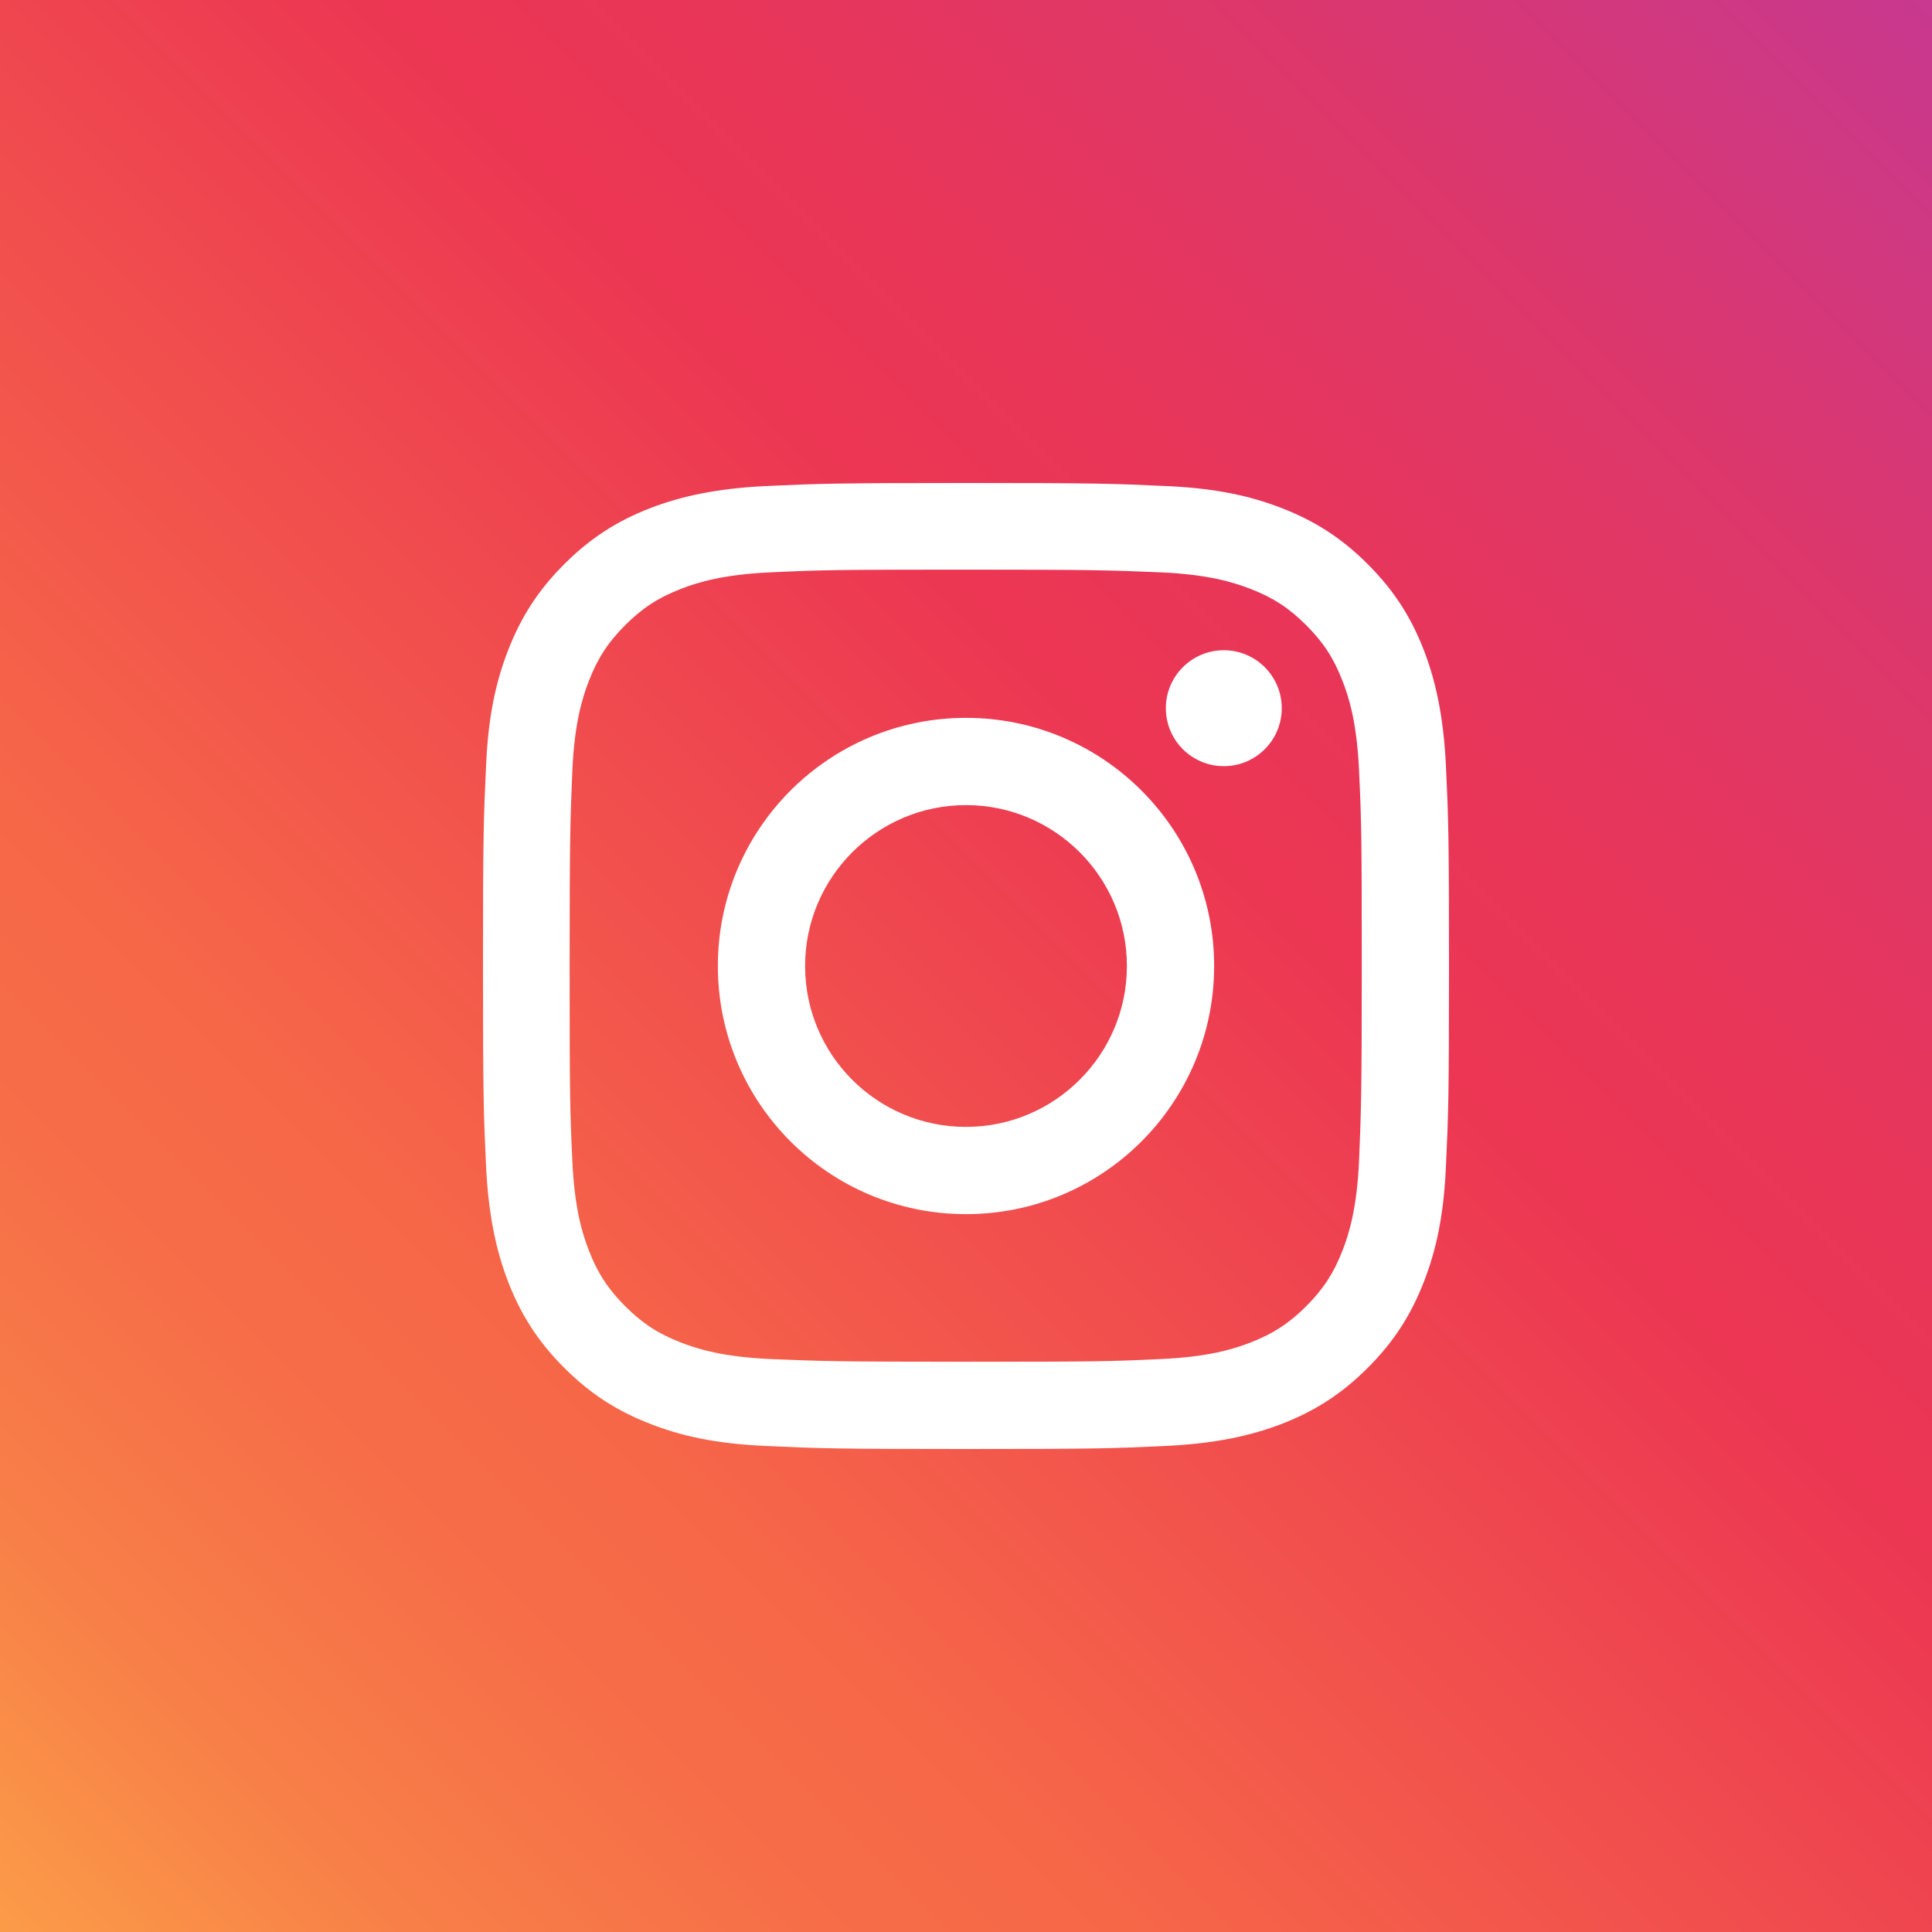
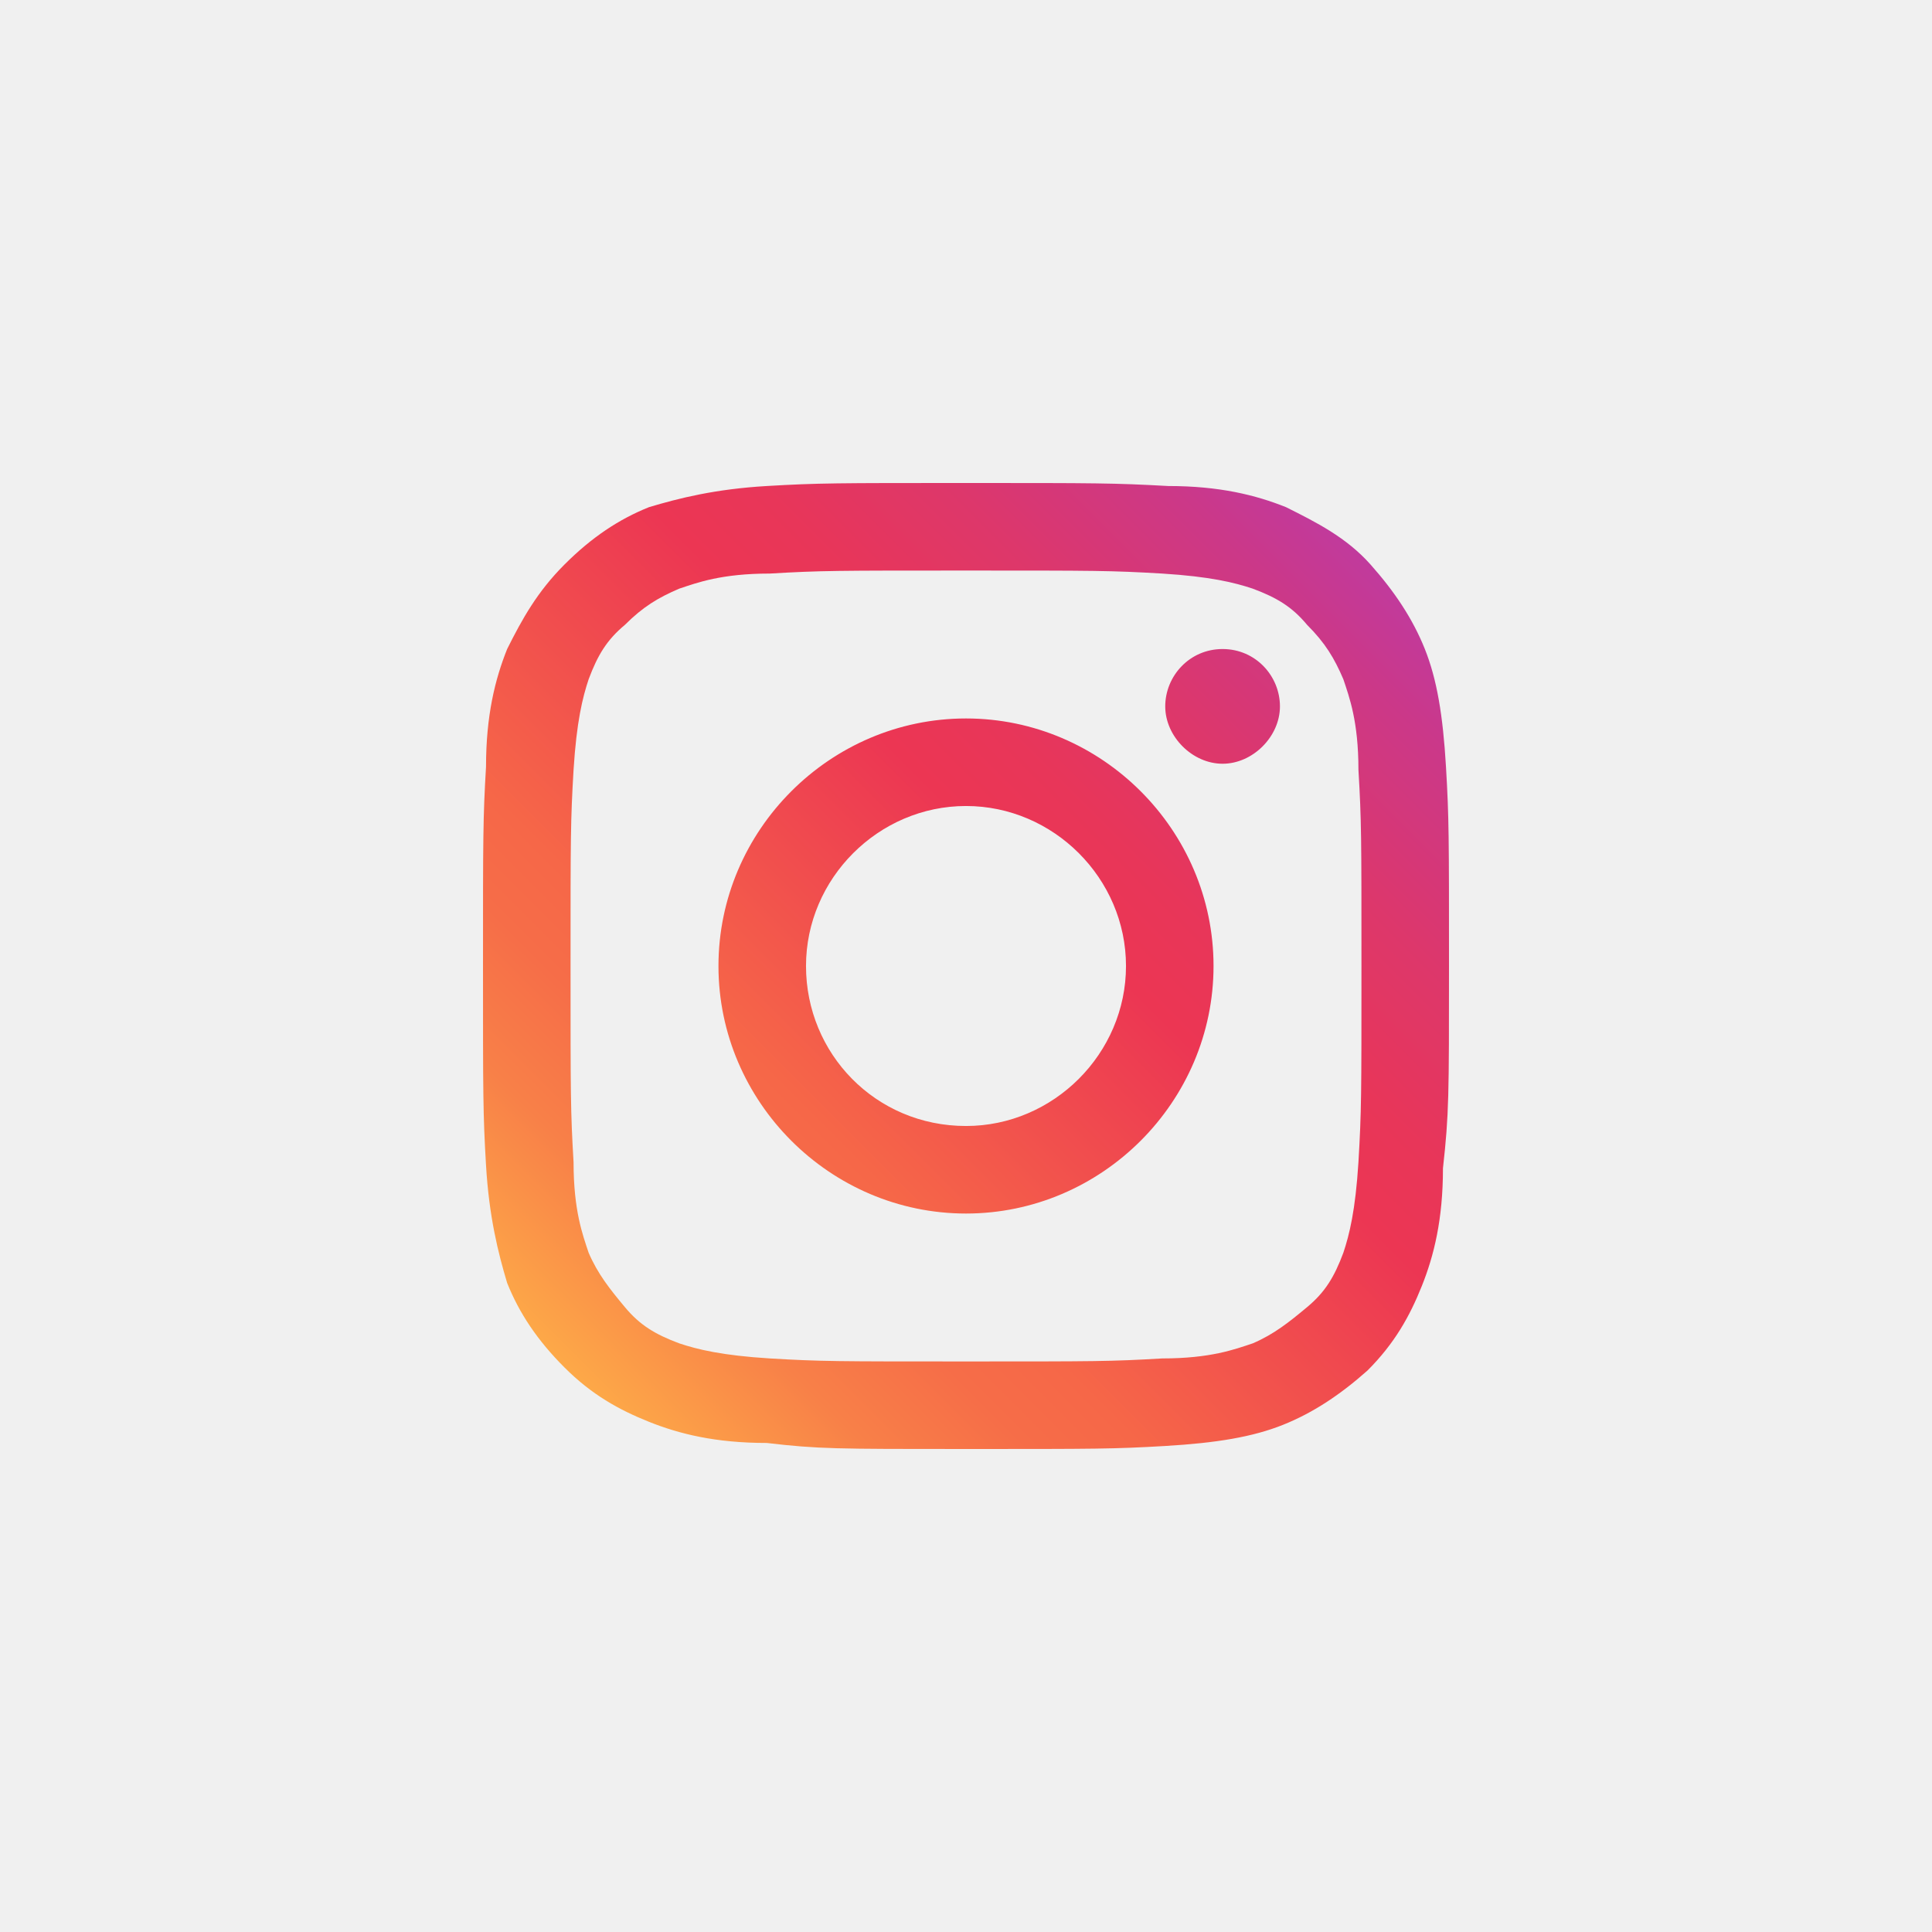
- <svg xmlns="http://www.w3.org/2000/svg" id="a" viewBox="0 0 64 64">
-   <defs>
-     <style>.c{fill:url(#b);}.d{fill:#fff;}</style>
-     <linearGradient id="b" x1="-3.2" y1="67.2" x2="67.2" y2="-3.2" gradientTransform="matrix(1, 0, 0, 1, 0, 0)" gradientUnits="userSpaceOnUse">
-       <stop offset="0" stop-color="#fda948" />
-       <stop offset=".03" stop-color="#fca048" />
-       <stop offset=".14" stop-color="#f88048" />
-       <stop offset=".24" stop-color="#f66d48" />
-       <stop offset=".31" stop-color="#f66748" />
-       <stop offset=".59" stop-color="#ec3653" />
-       <stop offset=".67" stop-color="#e83659" />
-       <stop offset=".79" stop-color="#dd376b" />
-       <stop offset=".93" stop-color="#cb3889" />
-       <stop offset="1" stop-color="#c13a9c" />
-     </linearGradient>
-   </defs>
-   <rect class="c" x="-3.2" y="-3.2" width="70.4" height="70.4" />
-   <g>
-     <path class="d" d="M47.9,25.4c-.08-1.7-.35-2.87-.74-3.88-.41-1.05-.96-1.94-1.85-2.83-.89-.89-1.78-1.44-2.83-1.85-1.02-.4-2.18-.67-3.88-.74-1.71-.08-2.25-.1-6.6-.1s-4.89,.02-6.6,.1c-1.7,.08-2.87,.35-3.88,.74-1.05,.41-1.94,.96-2.83,1.85-.89,.89-1.44,1.78-1.85,2.83-.4,1.02-.67,2.18-.74,3.88-.08,1.71-.1,2.25-.1,6.6s.02,4.89,.1,6.6c.08,1.7,.35,2.87,.74,3.88,.41,1.05,.96,1.94,1.85,2.83,.89,.89,1.78,1.44,2.83,1.85,1.02,.4,2.18,.67,3.88,.74,1.71,.08,2.25,.1,6.6,.1s4.89-.02,6.6-.1c1.7-.08,2.87-.35,3.88-.74,1.05-.41,1.94-.96,2.83-1.85,.89-.89,1.44-1.78,1.85-2.83,.4-1.02,.67-2.18,.74-3.88,.08-1.71,.1-2.25,.1-6.6s-.02-4.89-.1-6.6Zm-2.88,13.06c-.07,1.56-.33,2.41-.55,2.97-.29,.75-.64,1.28-1.2,1.84-.56,.56-1.09,.91-1.84,1.2-.56,.22-1.41,.48-2.97,.55-1.69,.08-2.19,.09-6.47,.09s-4.78-.02-6.47-.09c-1.56-.07-2.41-.33-2.97-.55-.75-.29-1.28-.64-1.84-1.2-.56-.56-.91-1.09-1.2-1.84-.22-.56-.48-1.41-.55-2.97-.08-1.69-.09-2.19-.09-6.47s.02-4.78,.09-6.47c.07-1.56,.33-2.41,.55-2.97,.29-.75,.64-1.28,1.2-1.84,.56-.56,1.09-.91,1.84-1.2,.56-.22,1.41-.48,2.97-.55,1.69-.08,2.19-.09,6.47-.09s4.78,.02,6.47,.09c1.56,.07,2.41,.33,2.97,.55,.75,.29,1.28,.64,1.84,1.2,.56,.56,.91,1.09,1.2,1.84,.22,.56,.48,1.41,.55,2.97,.08,1.69,.09,2.19,.09,6.47s-.02,4.78-.09,6.47Z" />
-     <path class="d" d="M32,23.78c-4.54,0-8.22,3.68-8.22,8.22s3.68,8.22,8.22,8.22,8.22-3.68,8.22-8.22-3.68-8.22-8.22-8.22Zm0,13.55c-2.95,0-5.33-2.39-5.33-5.33s2.39-5.33,5.33-5.33,5.33,2.39,5.33,5.33-2.39,5.33-5.33,5.33Z" />
-     <path class="d" d="M40.54,21.54c-1.06,0-1.92,.86-1.92,1.92s.86,1.92,1.92,1.92,1.92-.86,1.92-1.92-.86-1.92-1.92-1.92Z" />
-   </g>
+ <svg xmlns="http://www.w3.org/2000/svg" version="1.1" id="a" x="0px" y="0px" viewBox="0 0 64 64" style="enable-background:new 0 0 64 64;" xml:space="preserve">
+   <style type="text/css">
+ 	.st0{fill:url(#SVGID_1_);}
+ 	.st1{fill:url(#SVGID_00000005253755522479552440000011173907288288543365_);}
+ </style>
+   <linearGradient id="SVGID_1_" gradientUnits="userSpaceOnUse" x1="108.358" y1="-3.31" x2="178.758" y2="67.09" gradientTransform="matrix(1 0 0 -1 0 63.8898)">
+     <stop offset="0" style="stop-color:#FDA948" />
+     <stop offset="3.000000e-02" style="stop-color:#FCA048" />
+     <stop offset="0.14" style="stop-color:#F88048" />
+     <stop offset="0.24" style="stop-color:#F66D48" />
+     <stop offset="0.31" style="stop-color:#F66748" />
+     <stop offset="0.59" style="stop-color:#EC3653" />
+     <stop offset="0.67" style="stop-color:#E83659" />
+     <stop offset="0.79" style="stop-color:#DD376B" />
+     <stop offset="0.93" style="stop-color:#CB3889" />
+     <stop offset="1" style="stop-color:#C13A9C" />
+   </linearGradient>
+   <rect x="108.4" y="-3.2" class="st0" width="70.4" height="70.4" />
+   <linearGradient id="SVGID_00000071543434135777454470000016880152432419382457_" gradientUnits="userSpaceOnUse" x1="18.69" y1="45.31" x2="45.31" y2="18.69">
+     <stop offset="0" style="stop-color:#FDA948" />
+     <stop offset="3.000000e-02" style="stop-color:#FCA048" />
+     <stop offset="0.14" style="stop-color:#F88048" />
+     <stop offset="0.24" style="stop-color:#F66D48" />
+     <stop offset="0.31" style="stop-color:#F66748" />
+     <stop offset="0.59" style="stop-color:#EC3653" />
+     <stop offset="0.67" style="stop-color:#E83659" />
+     <stop offset="0.79" style="stop-color:#DD376B" />
+     <stop offset="0.93" style="stop-color:#CB3889" />
+     <stop offset="1" style="stop-color:#C13A9C" />
+   </linearGradient>
+   <path style="fill:url(#SVGID_00000071543434135777454470000016880152432419382457_);" d="M47.9,25.4c-0.1-1.7-0.3-2.9-0.7-3.9  c-0.4-1-1-1.9-1.8-2.8s-1.8-1.4-2.8-1.9c-1-0.4-2.2-0.7-3.9-0.7C36.9,16,36.3,16,32,16s-4.9,0-6.6,0.1c-1.7,0.1-2.9,0.4-3.9,0.7  c-1,0.4-1.9,1-2.8,1.9c-0.9,0.9-1.4,1.8-1.9,2.8c-0.4,1-0.7,2.2-0.7,3.9C16,27.1,16,27.7,16,32s0,4.9,0.1,6.6  c0.1,1.7,0.4,2.9,0.7,3.9c0.4,1,1,1.9,1.9,2.8c0.9,0.9,1.8,1.4,2.8,1.8c1,0.4,2.2,0.7,3.9,0.7C27.1,48,27.7,48,32,48s4.9,0,6.6-0.1  c1.7-0.1,2.9-0.3,3.9-0.7c1-0.4,1.9-1,2.8-1.8c0.9-0.9,1.4-1.8,1.8-2.8c0.4-1,0.7-2.2,0.7-3.9C48,36.9,48,36.3,48,32  S48,27.1,47.9,25.4z M45,38.5c-0.1,1.6-0.3,2.4-0.5,3c-0.3,0.8-0.6,1.3-1.2,1.8s-1.1,0.9-1.8,1.2c-0.6,0.2-1.4,0.5-3,0.5  c-1.7,0.1-2.2,0.1-6.5,0.1s-4.8,0-6.5-0.1c-1.6-0.1-2.4-0.3-3-0.5c-0.8-0.3-1.3-0.6-1.8-1.2s-0.9-1.1-1.2-1.8  c-0.2-0.6-0.5-1.4-0.5-3c-0.1-1.7-0.1-2.2-0.1-6.5s0-4.8,0.1-6.5c0.1-1.6,0.3-2.4,0.5-3c0.3-0.8,0.6-1.3,1.2-1.8  c0.6-0.6,1.1-0.9,1.8-1.2c0.6-0.2,1.4-0.5,3-0.5c1.7-0.1,2.2-0.1,6.5-0.1s4.8,0,6.5,0.1c1.6,0.1,2.4,0.3,3,0.5  c0.8,0.3,1.3,0.6,1.8,1.2c0.6,0.6,0.9,1.1,1.2,1.8c0.2,0.6,0.5,1.4,0.5,3c0.1,1.7,0.1,2.2,0.1,6.5S45.1,36.8,45,38.5z M32,23.8  c-4.5,0-8.2,3.7-8.2,8.2s3.7,8.2,8.2,8.2s8.2-3.7,8.2-8.2S36.5,23.8,32,23.8z M32,37.3c-3,0-5.3-2.4-5.3-5.3s2.4-5.3,5.3-5.3  s5.3,2.4,5.3,5.3S34.9,37.3,32,37.3z M40.5,21.5c-1.1,0-1.9,0.9-1.9,1.9s0.9,1.9,1.9,1.9s1.9-0.9,1.9-1.9S41.6,21.5,40.5,21.5z" />
</svg>
